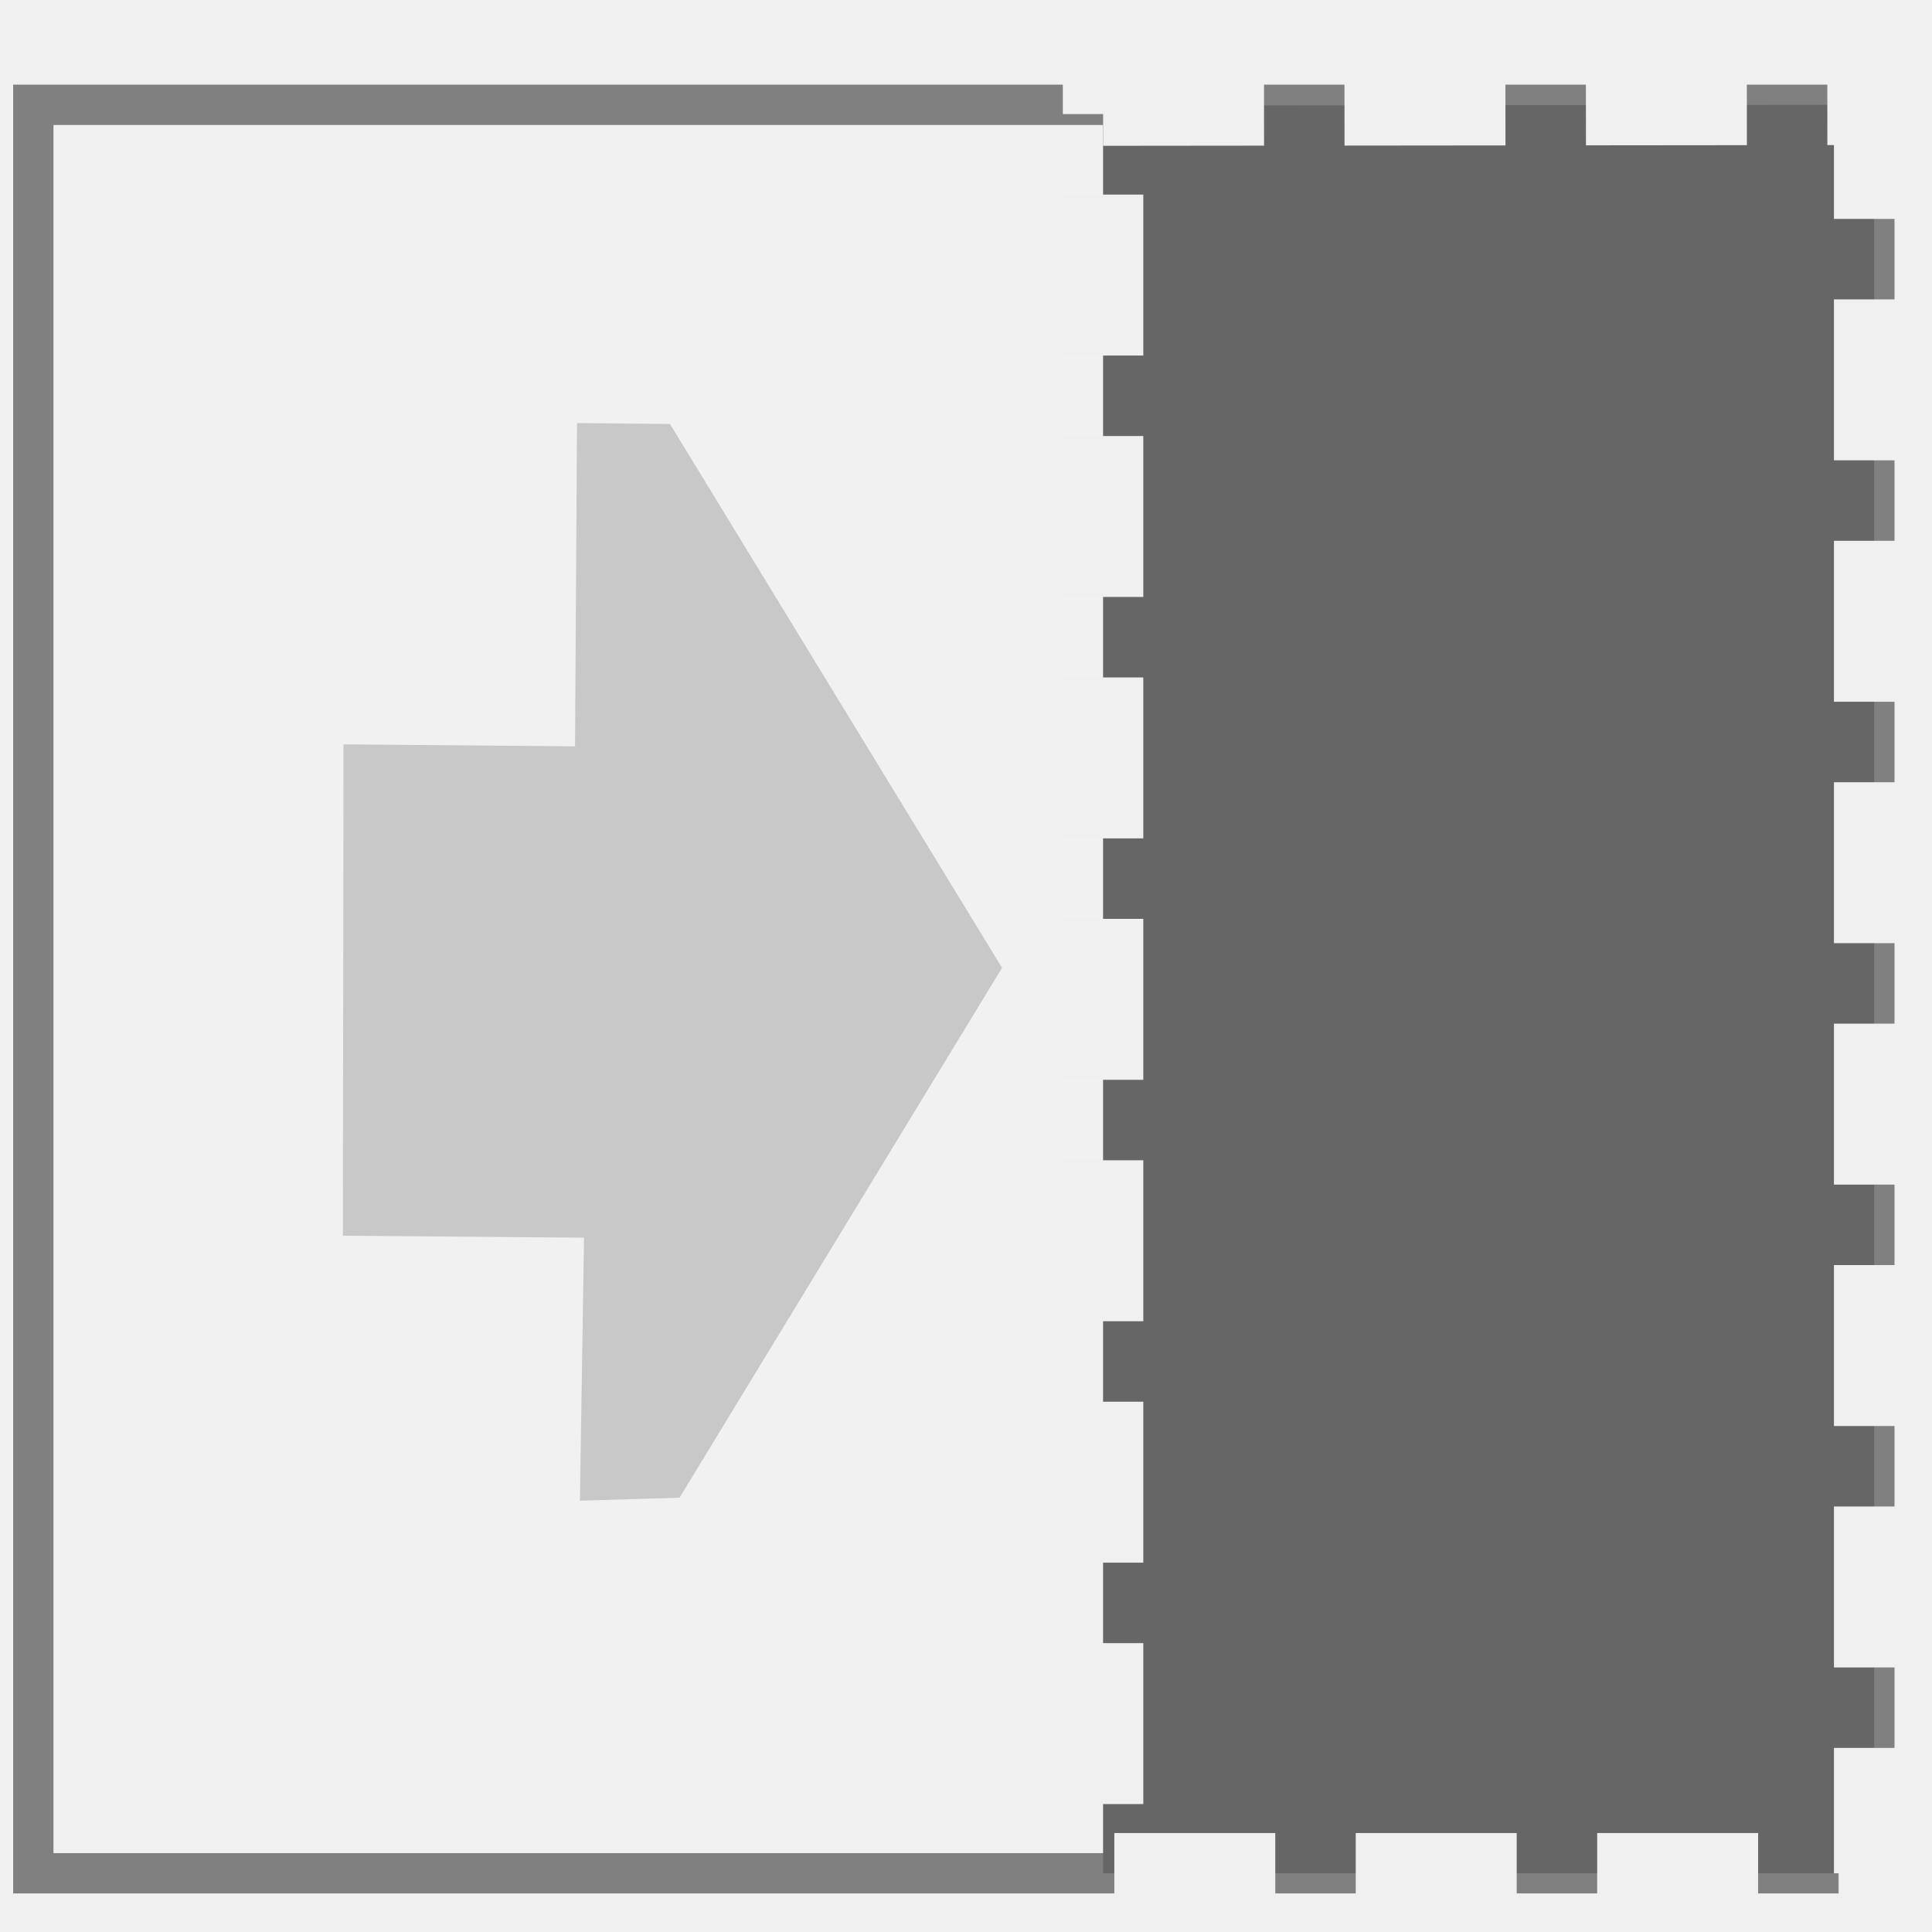
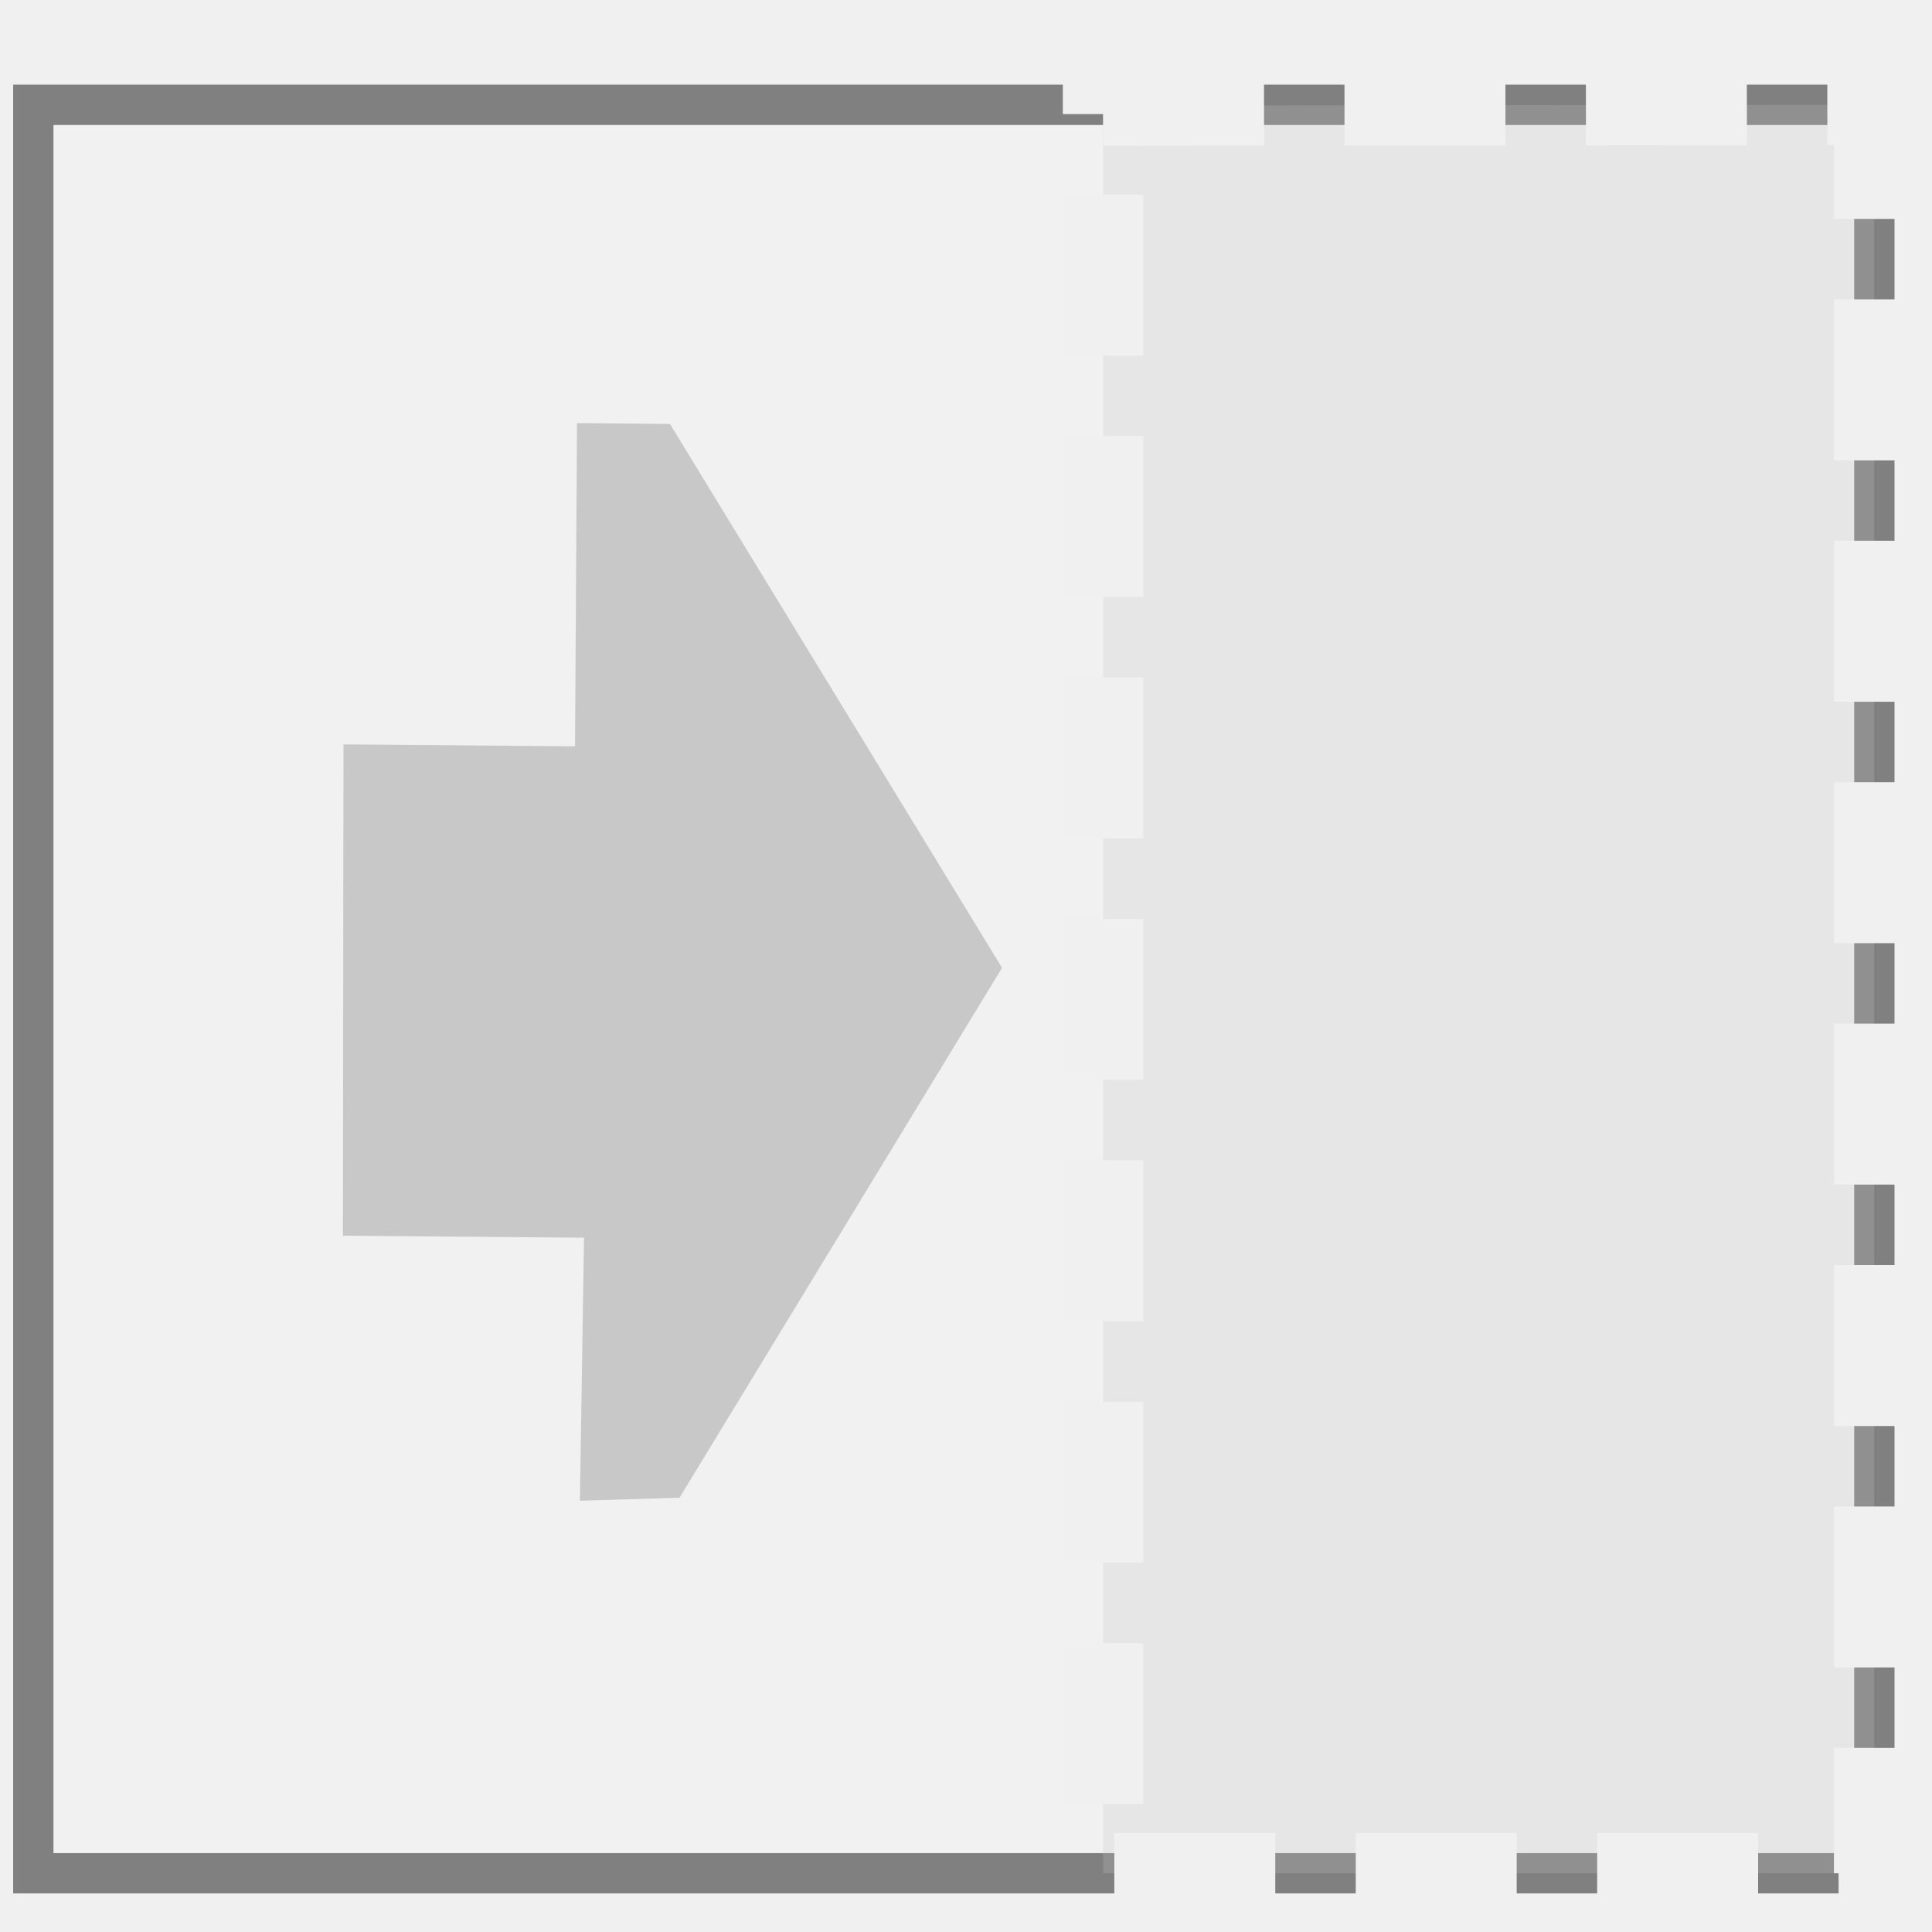
<svg xmlns="http://www.w3.org/2000/svg" width="48" height="48" viewBox="0 0 12.7 12.7" version="1.1" id="svg8">
  <defs id="defs2" />
  <g id="layer1">
    <rect style="fill:#ffffff;fill-opacity:0.1;stroke:#808080;stroke-width:0.265;stroke-linecap:round;stroke-linejoin:miter;stroke-miterlimit:4;stroke-dasharray:none;stroke-opacity:1" id="rect842" width="12.102" height="11.625" x="0.219" y="0.689" rx="0" ry="0" />
-     <path style="fill:#666666;fill-opacity:1;stroke:#f0f0f0;stroke-width:0.529;stroke-linecap:butt;stroke-linejoin:miter;stroke-miterlimit:4;stroke-dasharray:1.058, 0.529;stroke-dashoffset:0;stroke-opacity:1" d="m 7.251,0.694 5.069,-0.005 V 12.314 H 7.251 Z" id="path934" />
+     <path style="fill:#c8c8c8;fill-opacity:0.239;stroke:#f0f0f0;stroke-width:0.529;stroke-linecap:butt;stroke-linejoin:miter;stroke-miterlimit:4;stroke-dasharray:1.058, 0.529;stroke-dashoffset:0;stroke-opacity:1" d="m 7.251,0.694 5.069,-0.005 V 12.314 H 7.251 Z" id="path934" />
    <path style="fill:#c8c8c8;fill-opacity:1;stroke:none;stroke-width:0.265px;stroke-linecap:butt;stroke-linejoin:miter;stroke-opacity:1" d="m 2.258,4.893 1.522,0.013 0.013,-2.125 0.611,0.006 2.183,3.575 -2.12,3.483 -0.655,0.02 0.027,-1.729 -1.585,-0.013 z" id="path936" />
  </g>
</svg>
